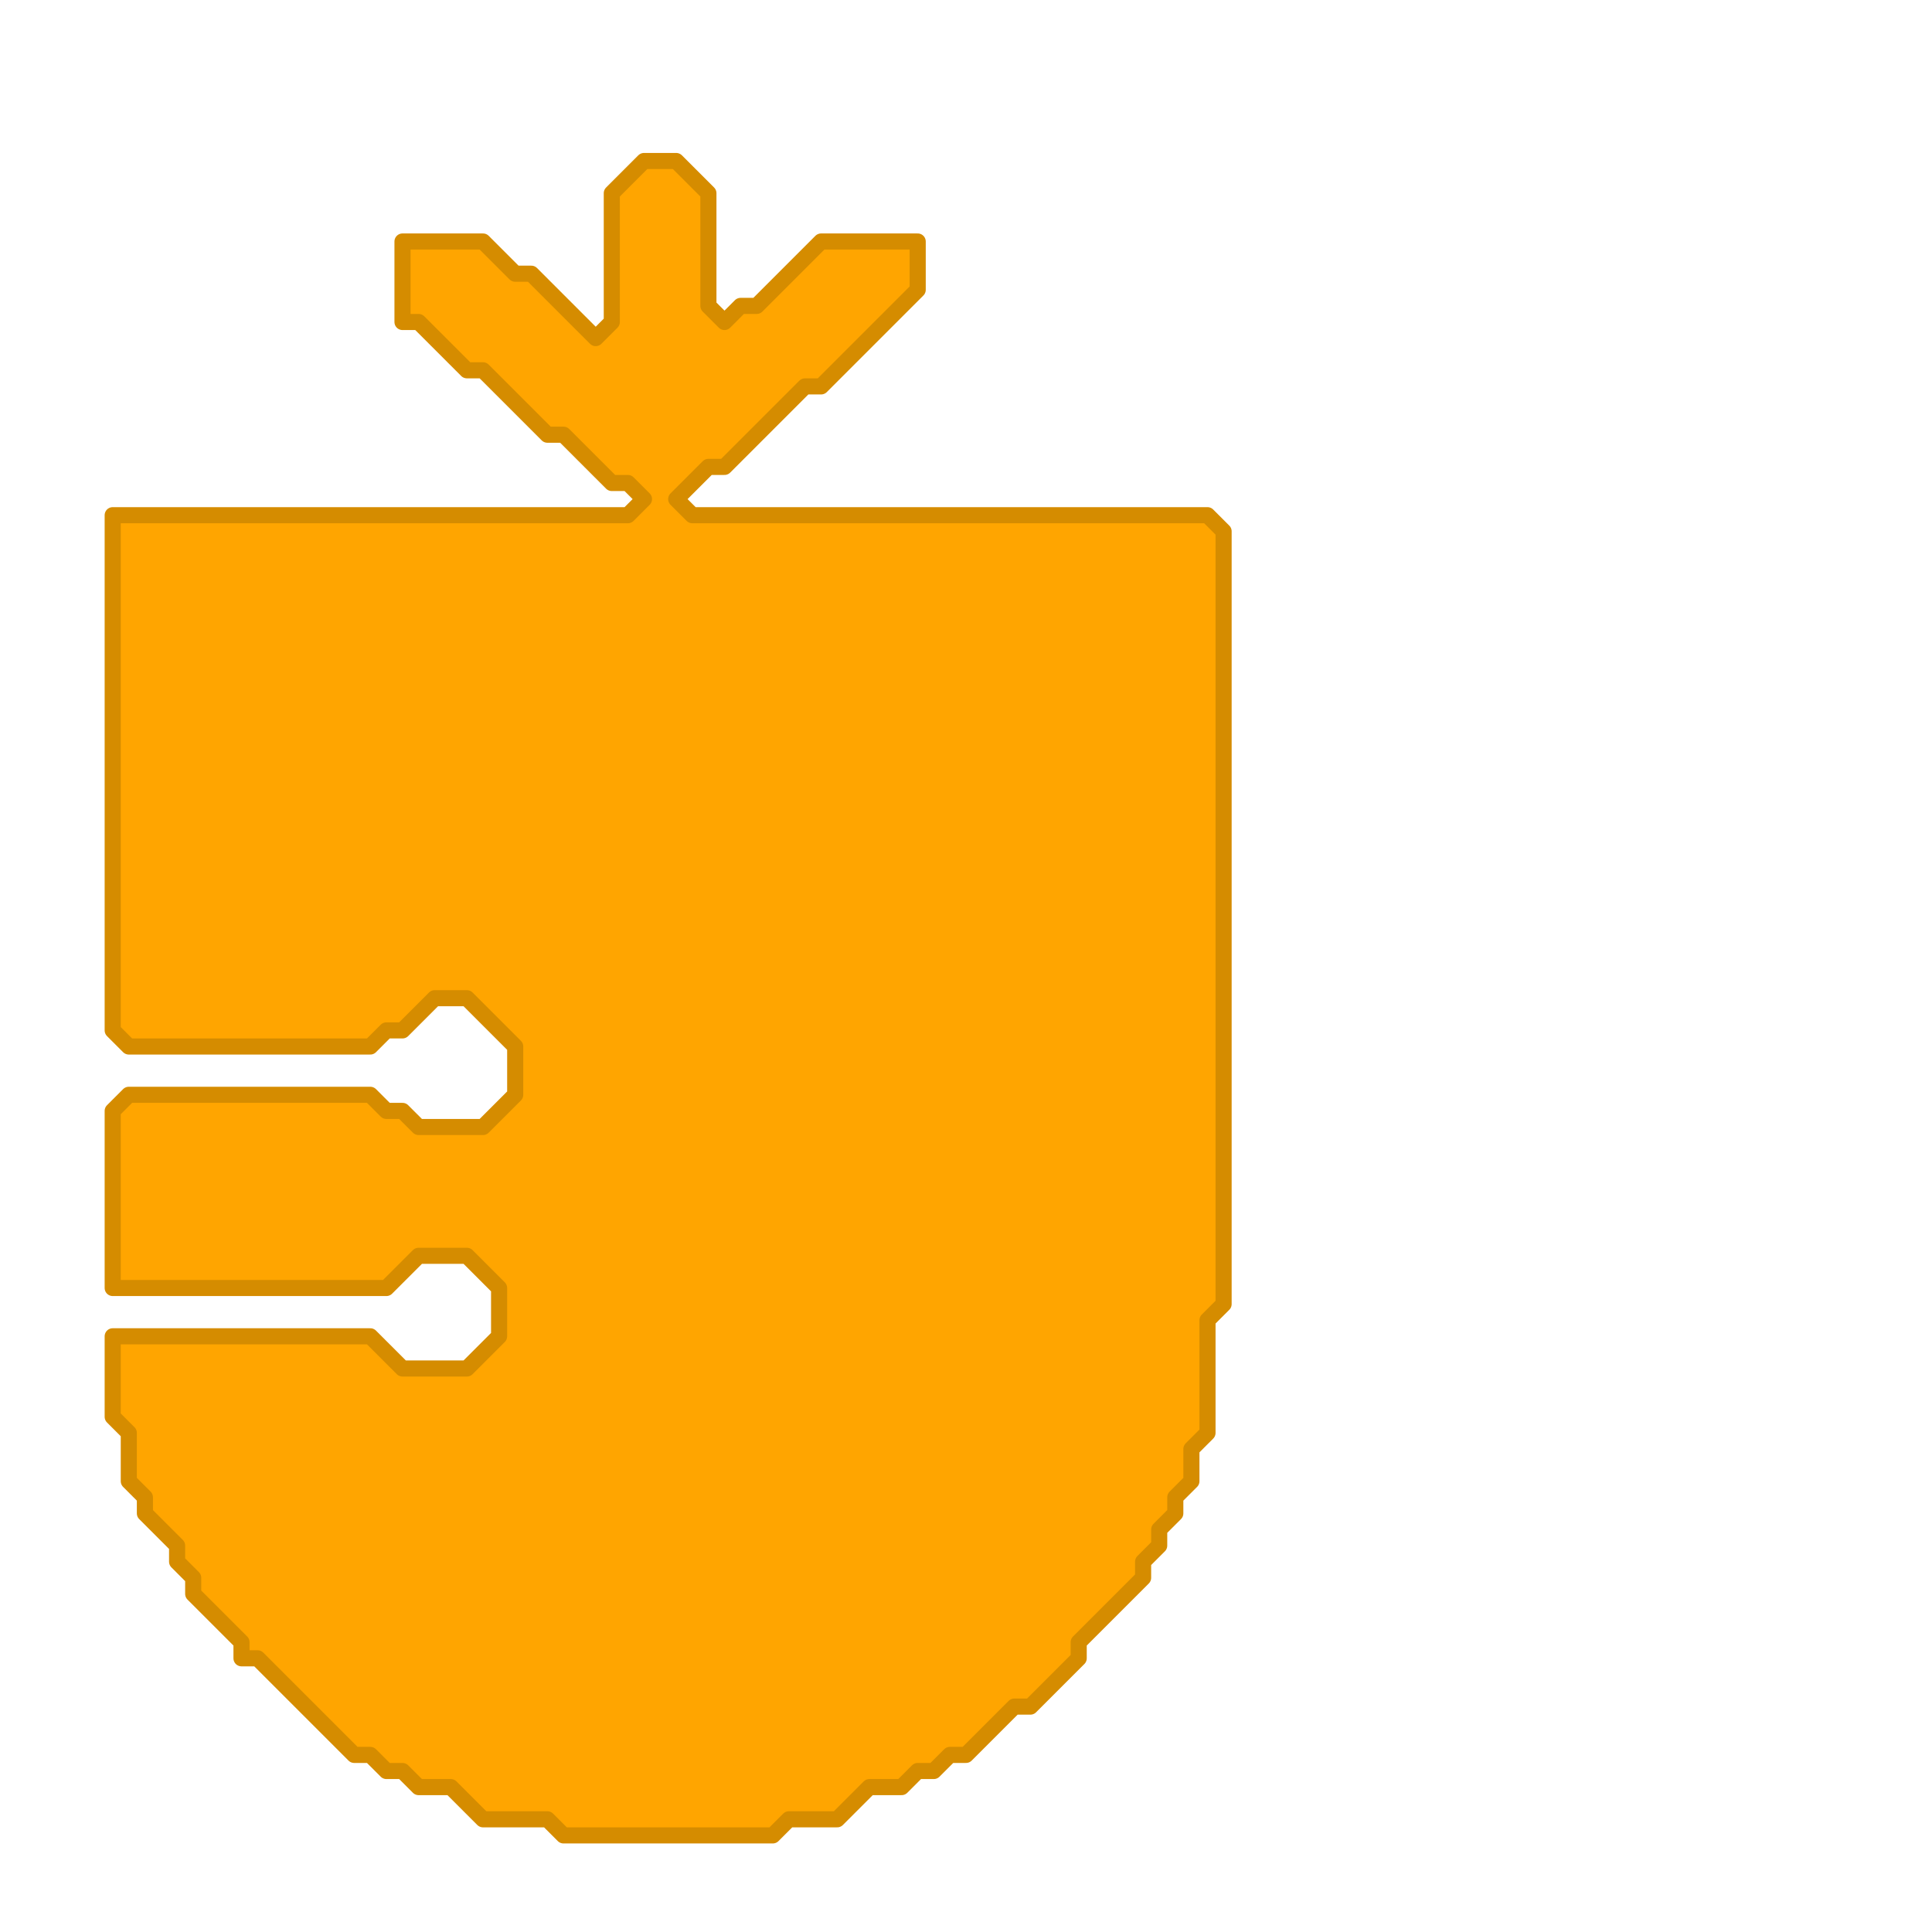
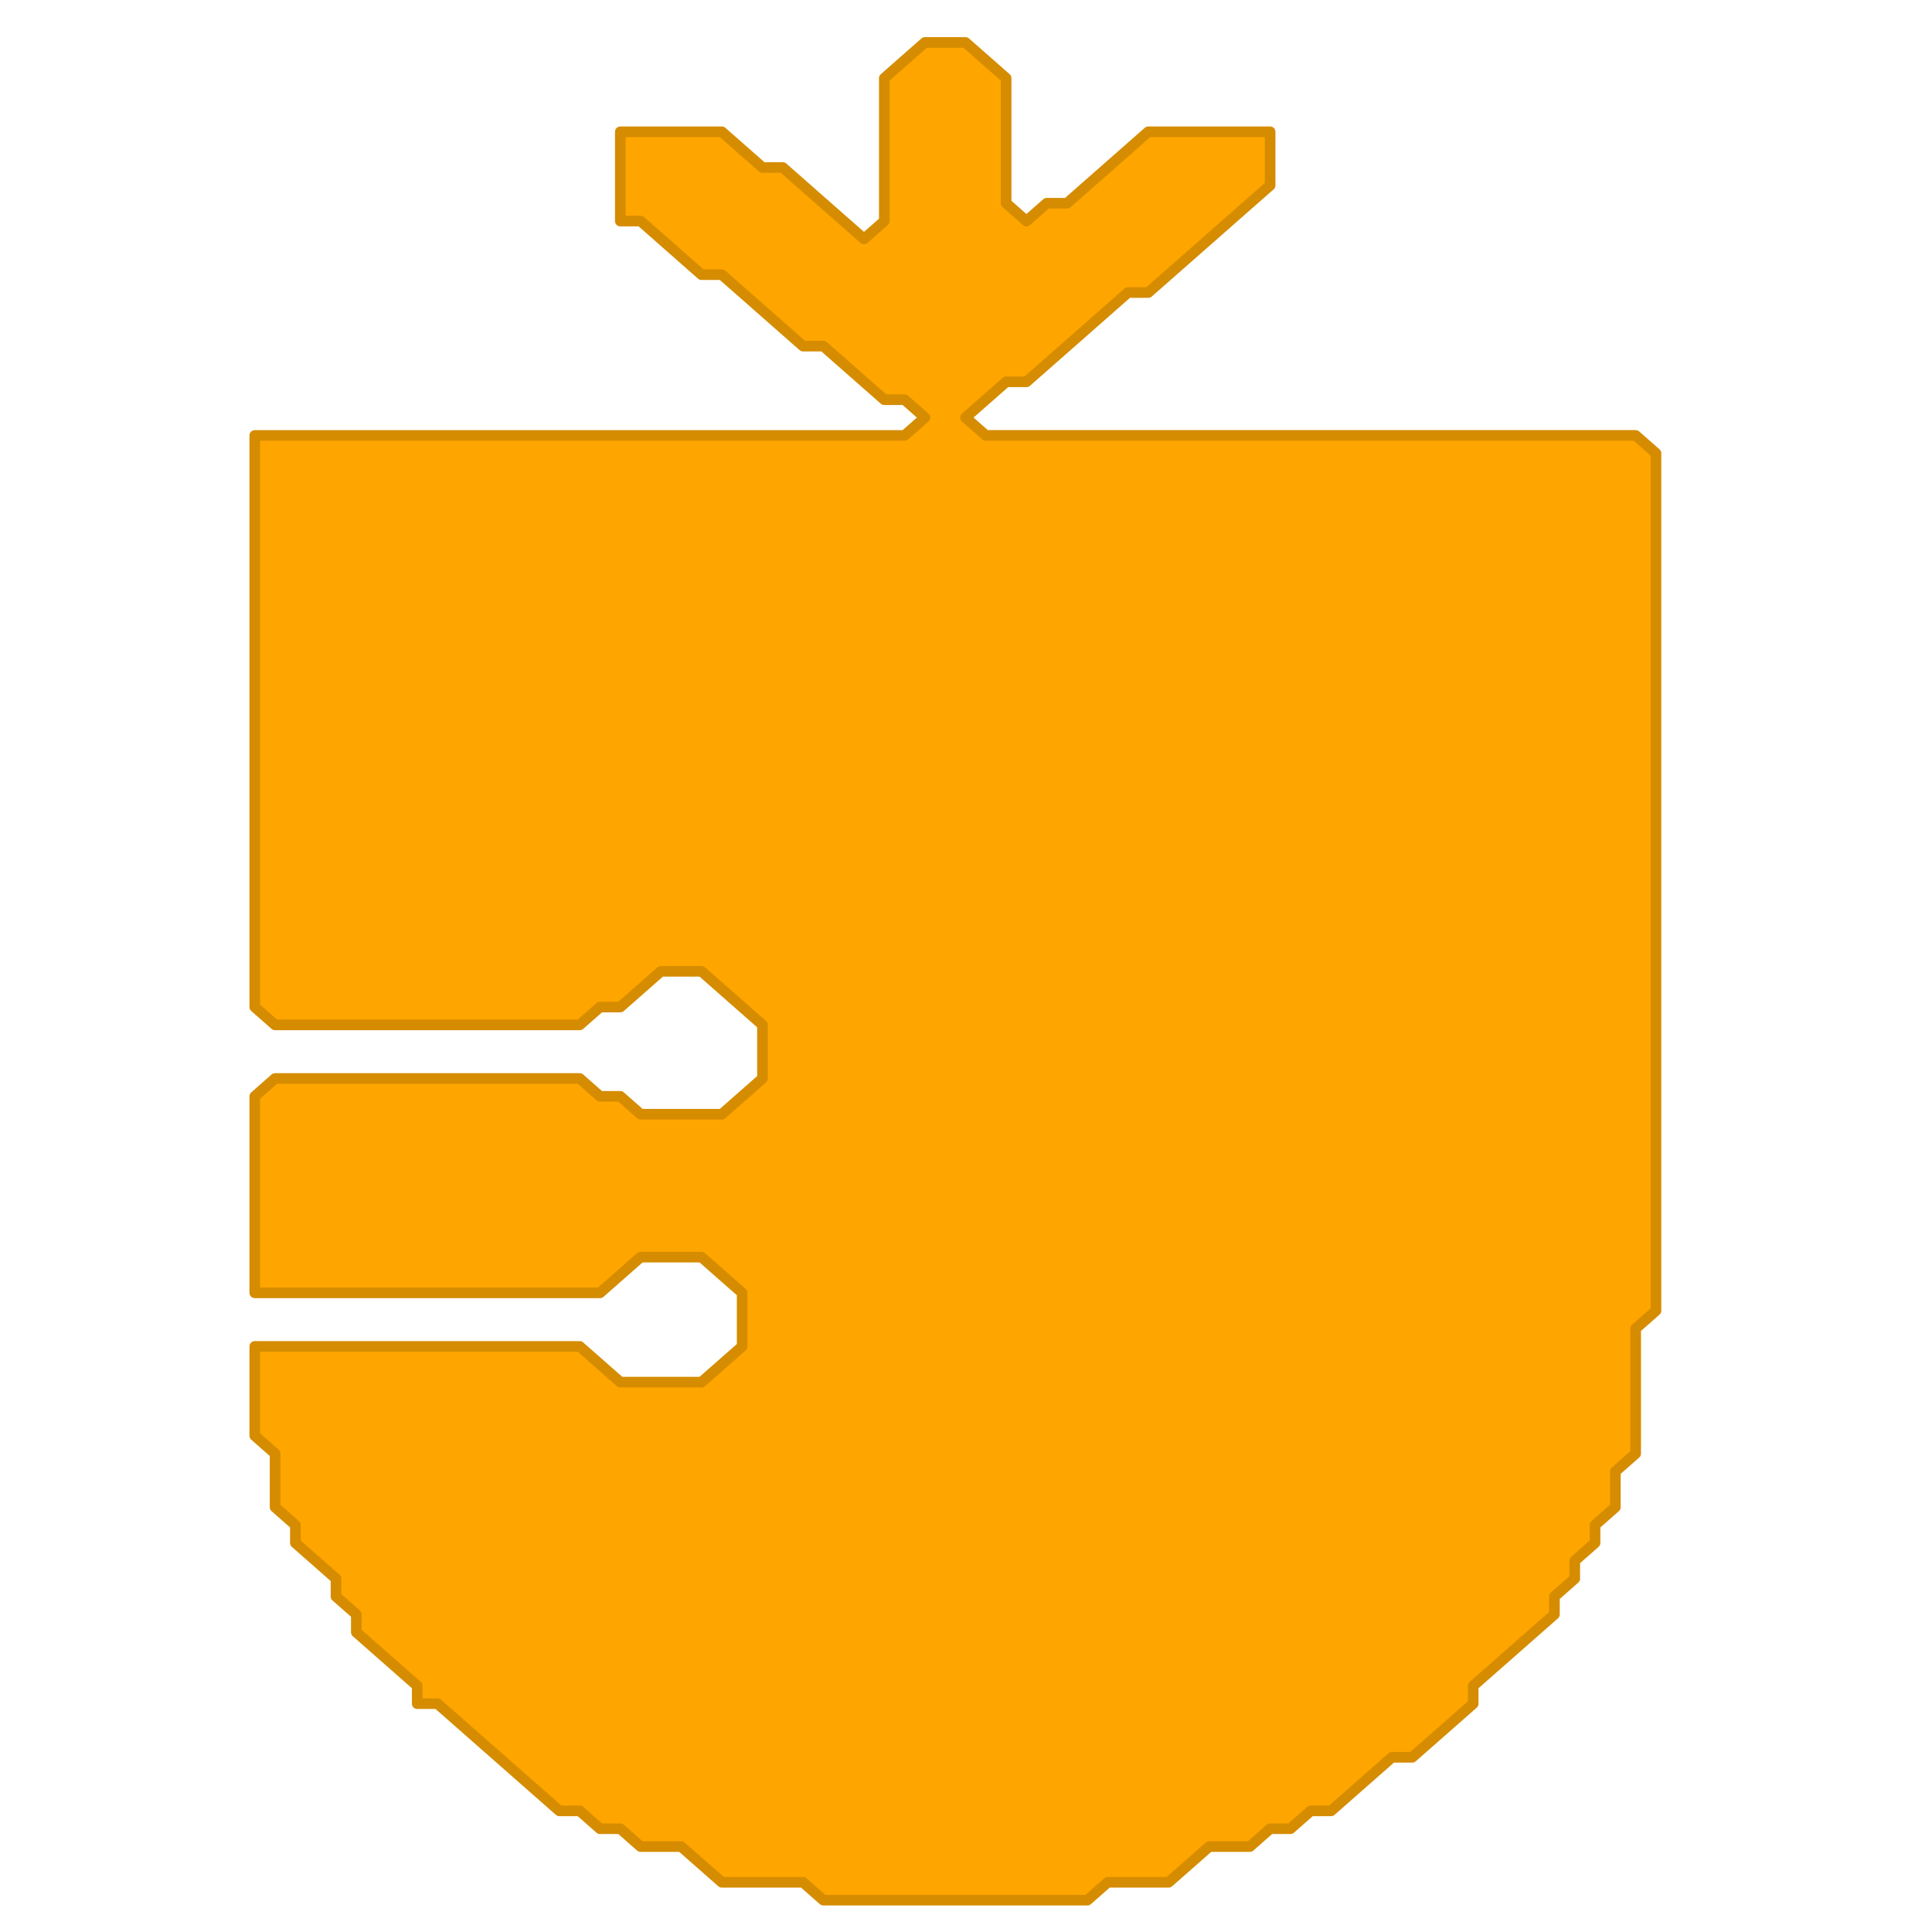
- <svg xmlns="http://www.w3.org/2000/svg" viewBox="0 0 120 120" width="120" height="120">
-   <path d="M 40 10 L 38 12 L 38 20 L 37 21 L 33 17 L 32 17 L 30 15 L 25 15 L 25 20 L 26 20 L 29 23 L 30 23 L 34 27 L 35 27 L 38 30 L 39 30 L 40 31 L 39 32 L 7 32 L 7 64 L 8 65 L 23 65 L 24 64 L 25 64 L 27 62 L 29 62 L 32 65 L 32 68 L 30 70 L 26 70 L 25 69 L 24 69 L 23 68 L 8 68 L 7 69 L 7 80 L 24 80 L 26 78 L 29 78 L 31 80 L 31 83 L 29 85 L 25 85 L 23 83 L 7 83 L 7 88 L 8 89 L 8 92 L 9 93 L 9 94 L 11 96 L 11 97 L 12 98 L 12 99 L 15 102 L 15 103 L 16 103 L 22 109 L 23 109 L 24 110 L 25 110 L 26 111 L 28 111 L 30 113 L 34 113 L 35 114 L 48 114 L 49 113 L 52 113 L 54 111 L 56 111 L 57 110 L 58 110 L 59 109 L 60 109 L 63 106 L 64 106 L 67 103 L 67 102 L 71 98 L 71 97 L 72 96 L 72 95 L 73 94 L 73 93 L 74 92 L 74 90 L 75 89 L 75 82 L 76 81 L 76 33 L 75 32 L 43 32 L 42 31 L 44 29 L 45 29 L 50 24 L 51 24 L 57 18 L 57 15 L 51 15 L 47 19 L 46 19 L 45 20 L 44 19 L 44 12 L 42 10 Z" fill="orange" stroke="#d58c00" stroke-width="1" stroke-linejoin="round" stroke-linecap="round" />
+ <svg xmlns="http://www.w3.org/2000/svg" width="182" height="182">
+   <g>
+     <path stroke="#d58c00" d="m87.13,4l-3.826,3.365l0,13.462l-1.913,1.683l-7.652,-6.731l-1.913,0l-3.826,-3.365l-9.565,0l0,8.413l1.913,0l5.739,5.048l1.913,0l7.652,6.731l1.913,0l5.739,5.048l1.913,0l1.913,1.683l-1.913,1.683l-61.217,0l0,53.846l1.913,1.683l28.696,0l1.913,-1.683l1.913,0l3.826,-3.365l3.826,0l5.739,5.048l0,5.048l-3.826,3.365l-7.652,0l-1.913,-1.683l-1.913,0l-1.913,-1.683l-28.696,0l-1.913,1.683l0,18.51l32.522,0l3.826,-3.365l5.739,0l3.826,3.365l0,5.048l-3.826,3.365l-7.652,0l-3.826,-3.365l-30.609,0l0,8.413l1.913,1.683l0,5.048l1.913,1.683l0,1.683l3.826,3.365l0,1.683l1.913,1.683l0,1.683l5.739,5.048l0,1.683l1.913,0l11.478,10.096l1.913,0l1.913,1.683l1.913,0l1.913,1.683l3.826,0l3.826,3.365l7.652,0l1.913,1.683l24.87,0l1.913,-1.683l5.739,0l3.826,-3.365l3.826,0l1.913,-1.683l1.913,0l1.913,-1.683l1.913,0l5.739,-5.048l1.913,0l5.739,-5.048l0,-1.683l7.652,-6.731l0,-1.683l1.913,-1.683l0,-1.683l1.913,-1.683l0,-1.683l1.913,-1.683l0,-3.365l1.913,-1.683l0,-11.779l1.913,-1.683l0,-80.769l-1.913,-1.683l-61.217,0l-1.913,-1.683l3.826,-3.365l1.913,0l9.565,-8.413l1.913,0l11.478,-10.096l0,-5.048l-11.478,0l-7.652,6.731l-1.913,0l-1.913,1.683l-1.913,-1.683l0,-11.779l-3.826,-3.365l-3.826,0z" fill="orange" stroke-linejoin="round" stroke-linecap="round" id="svg_1" />
+   </g>
</svg>
